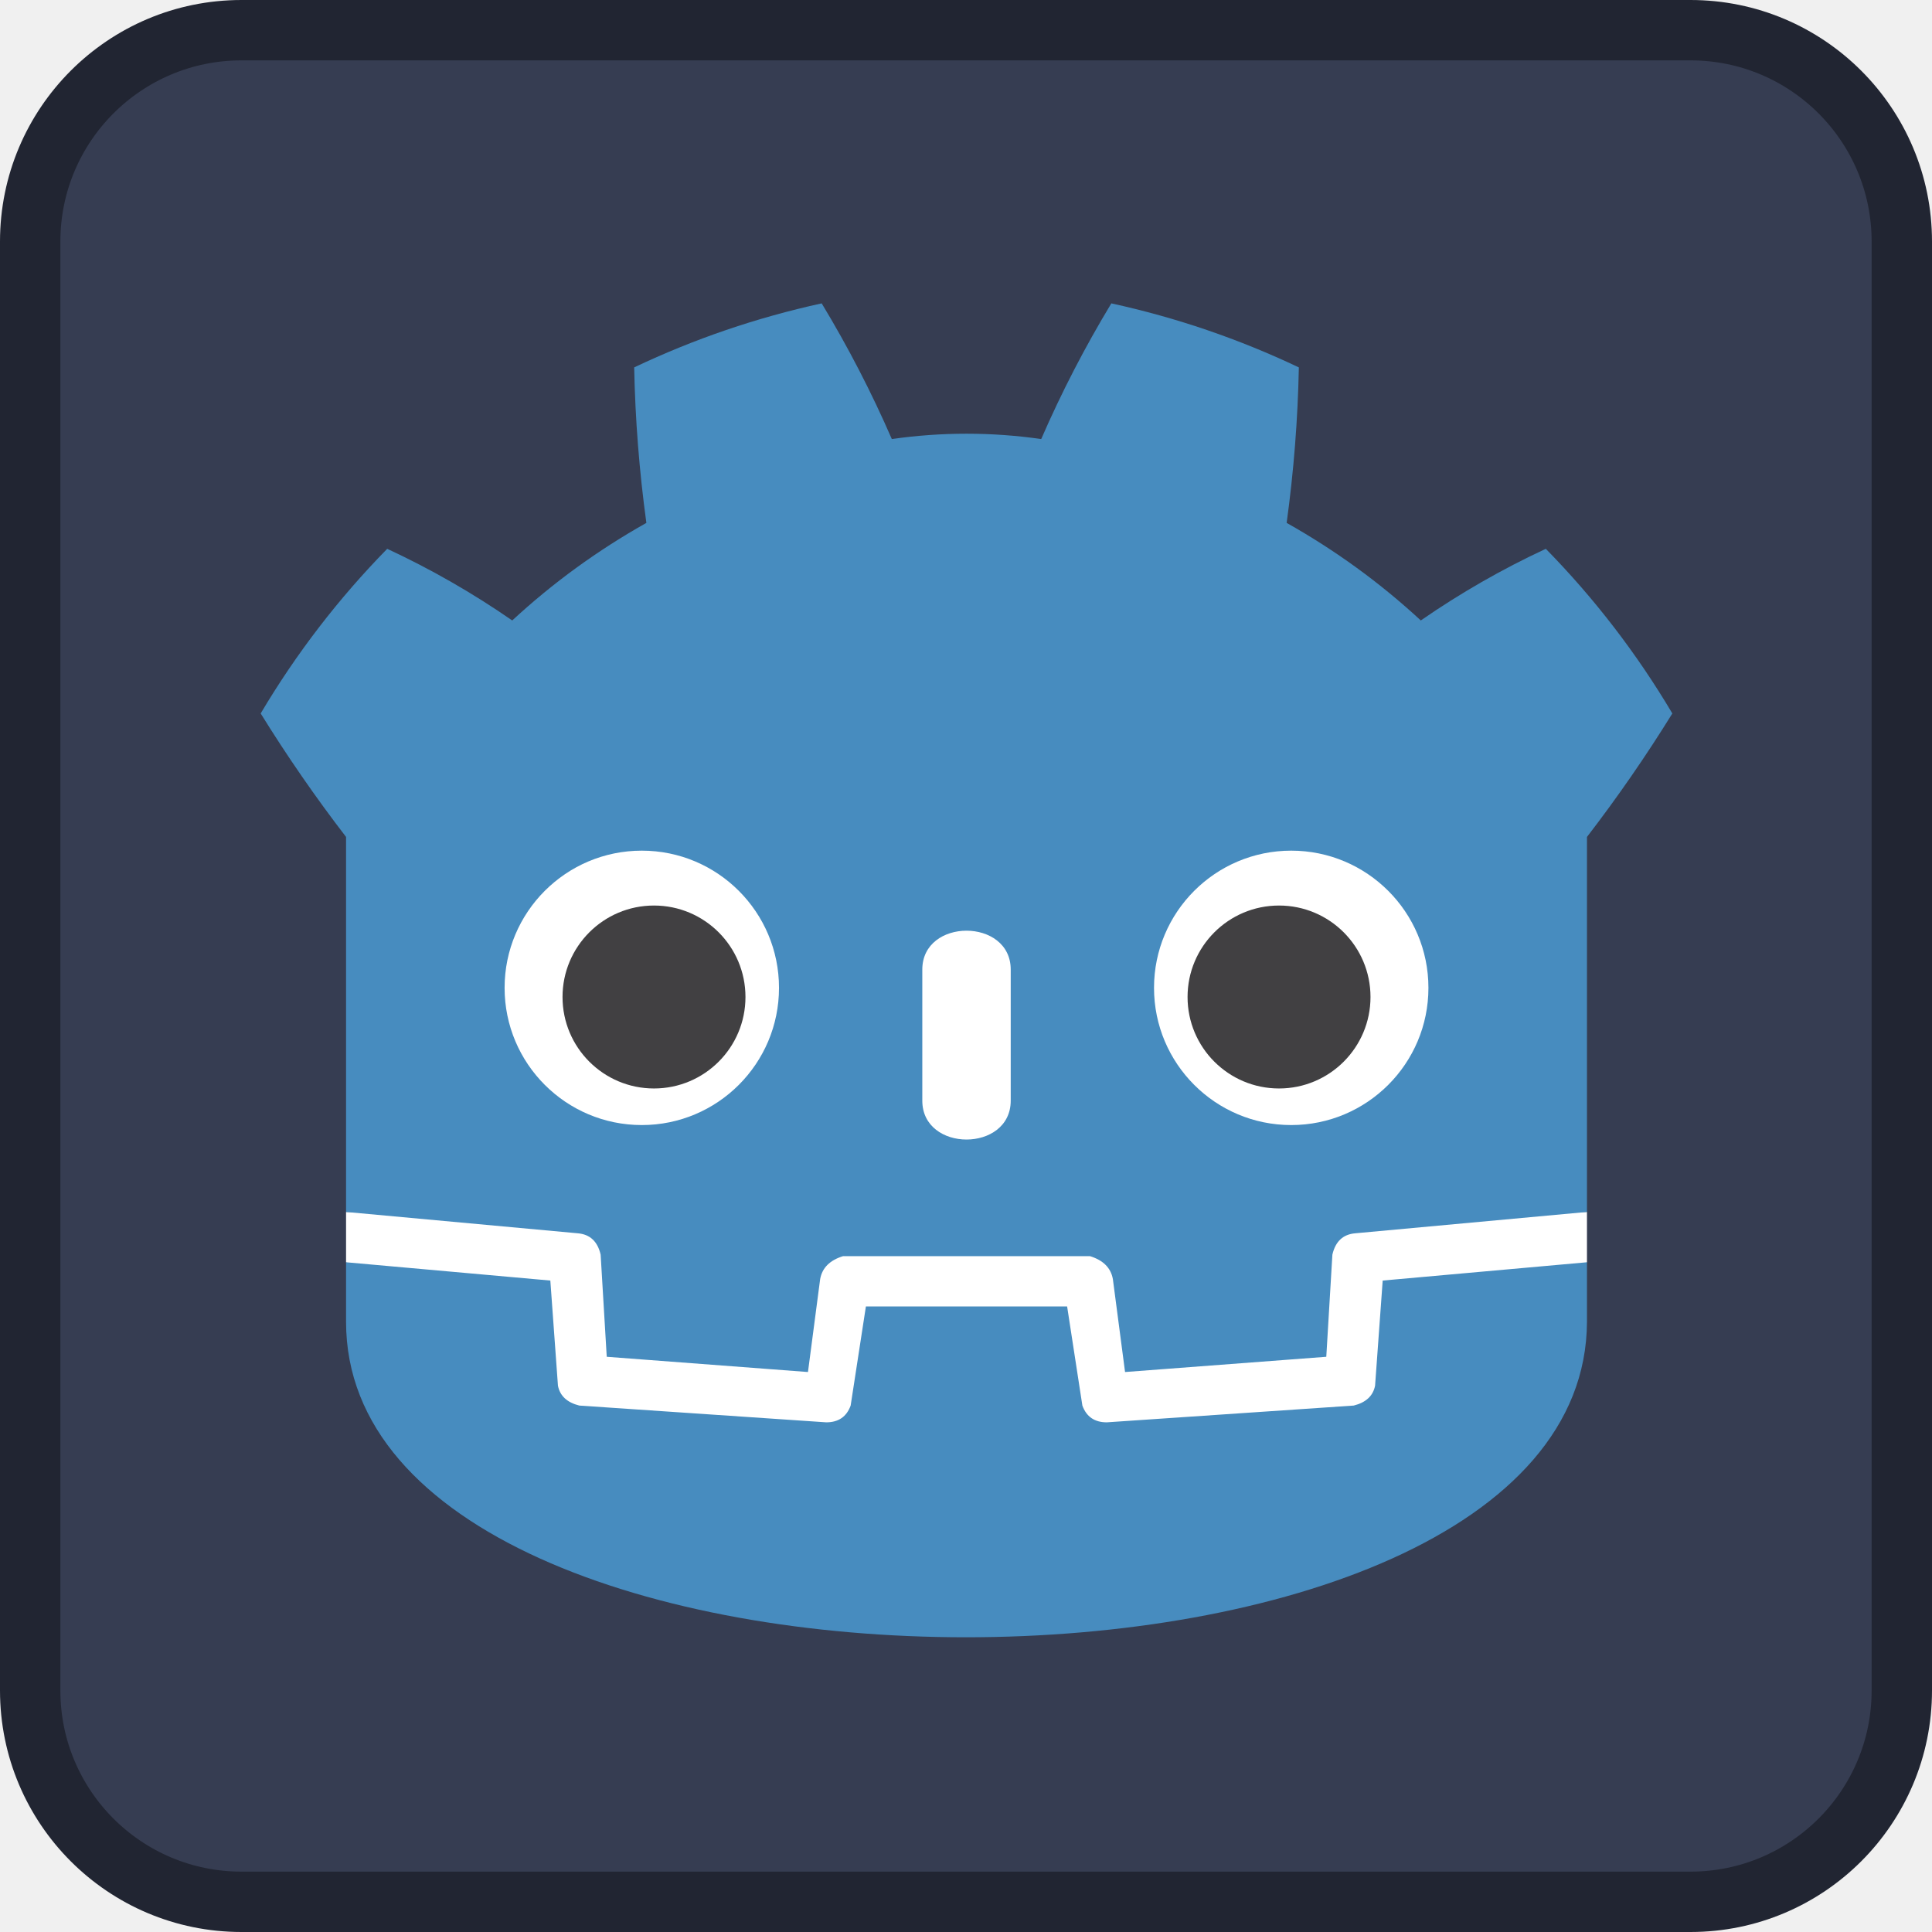
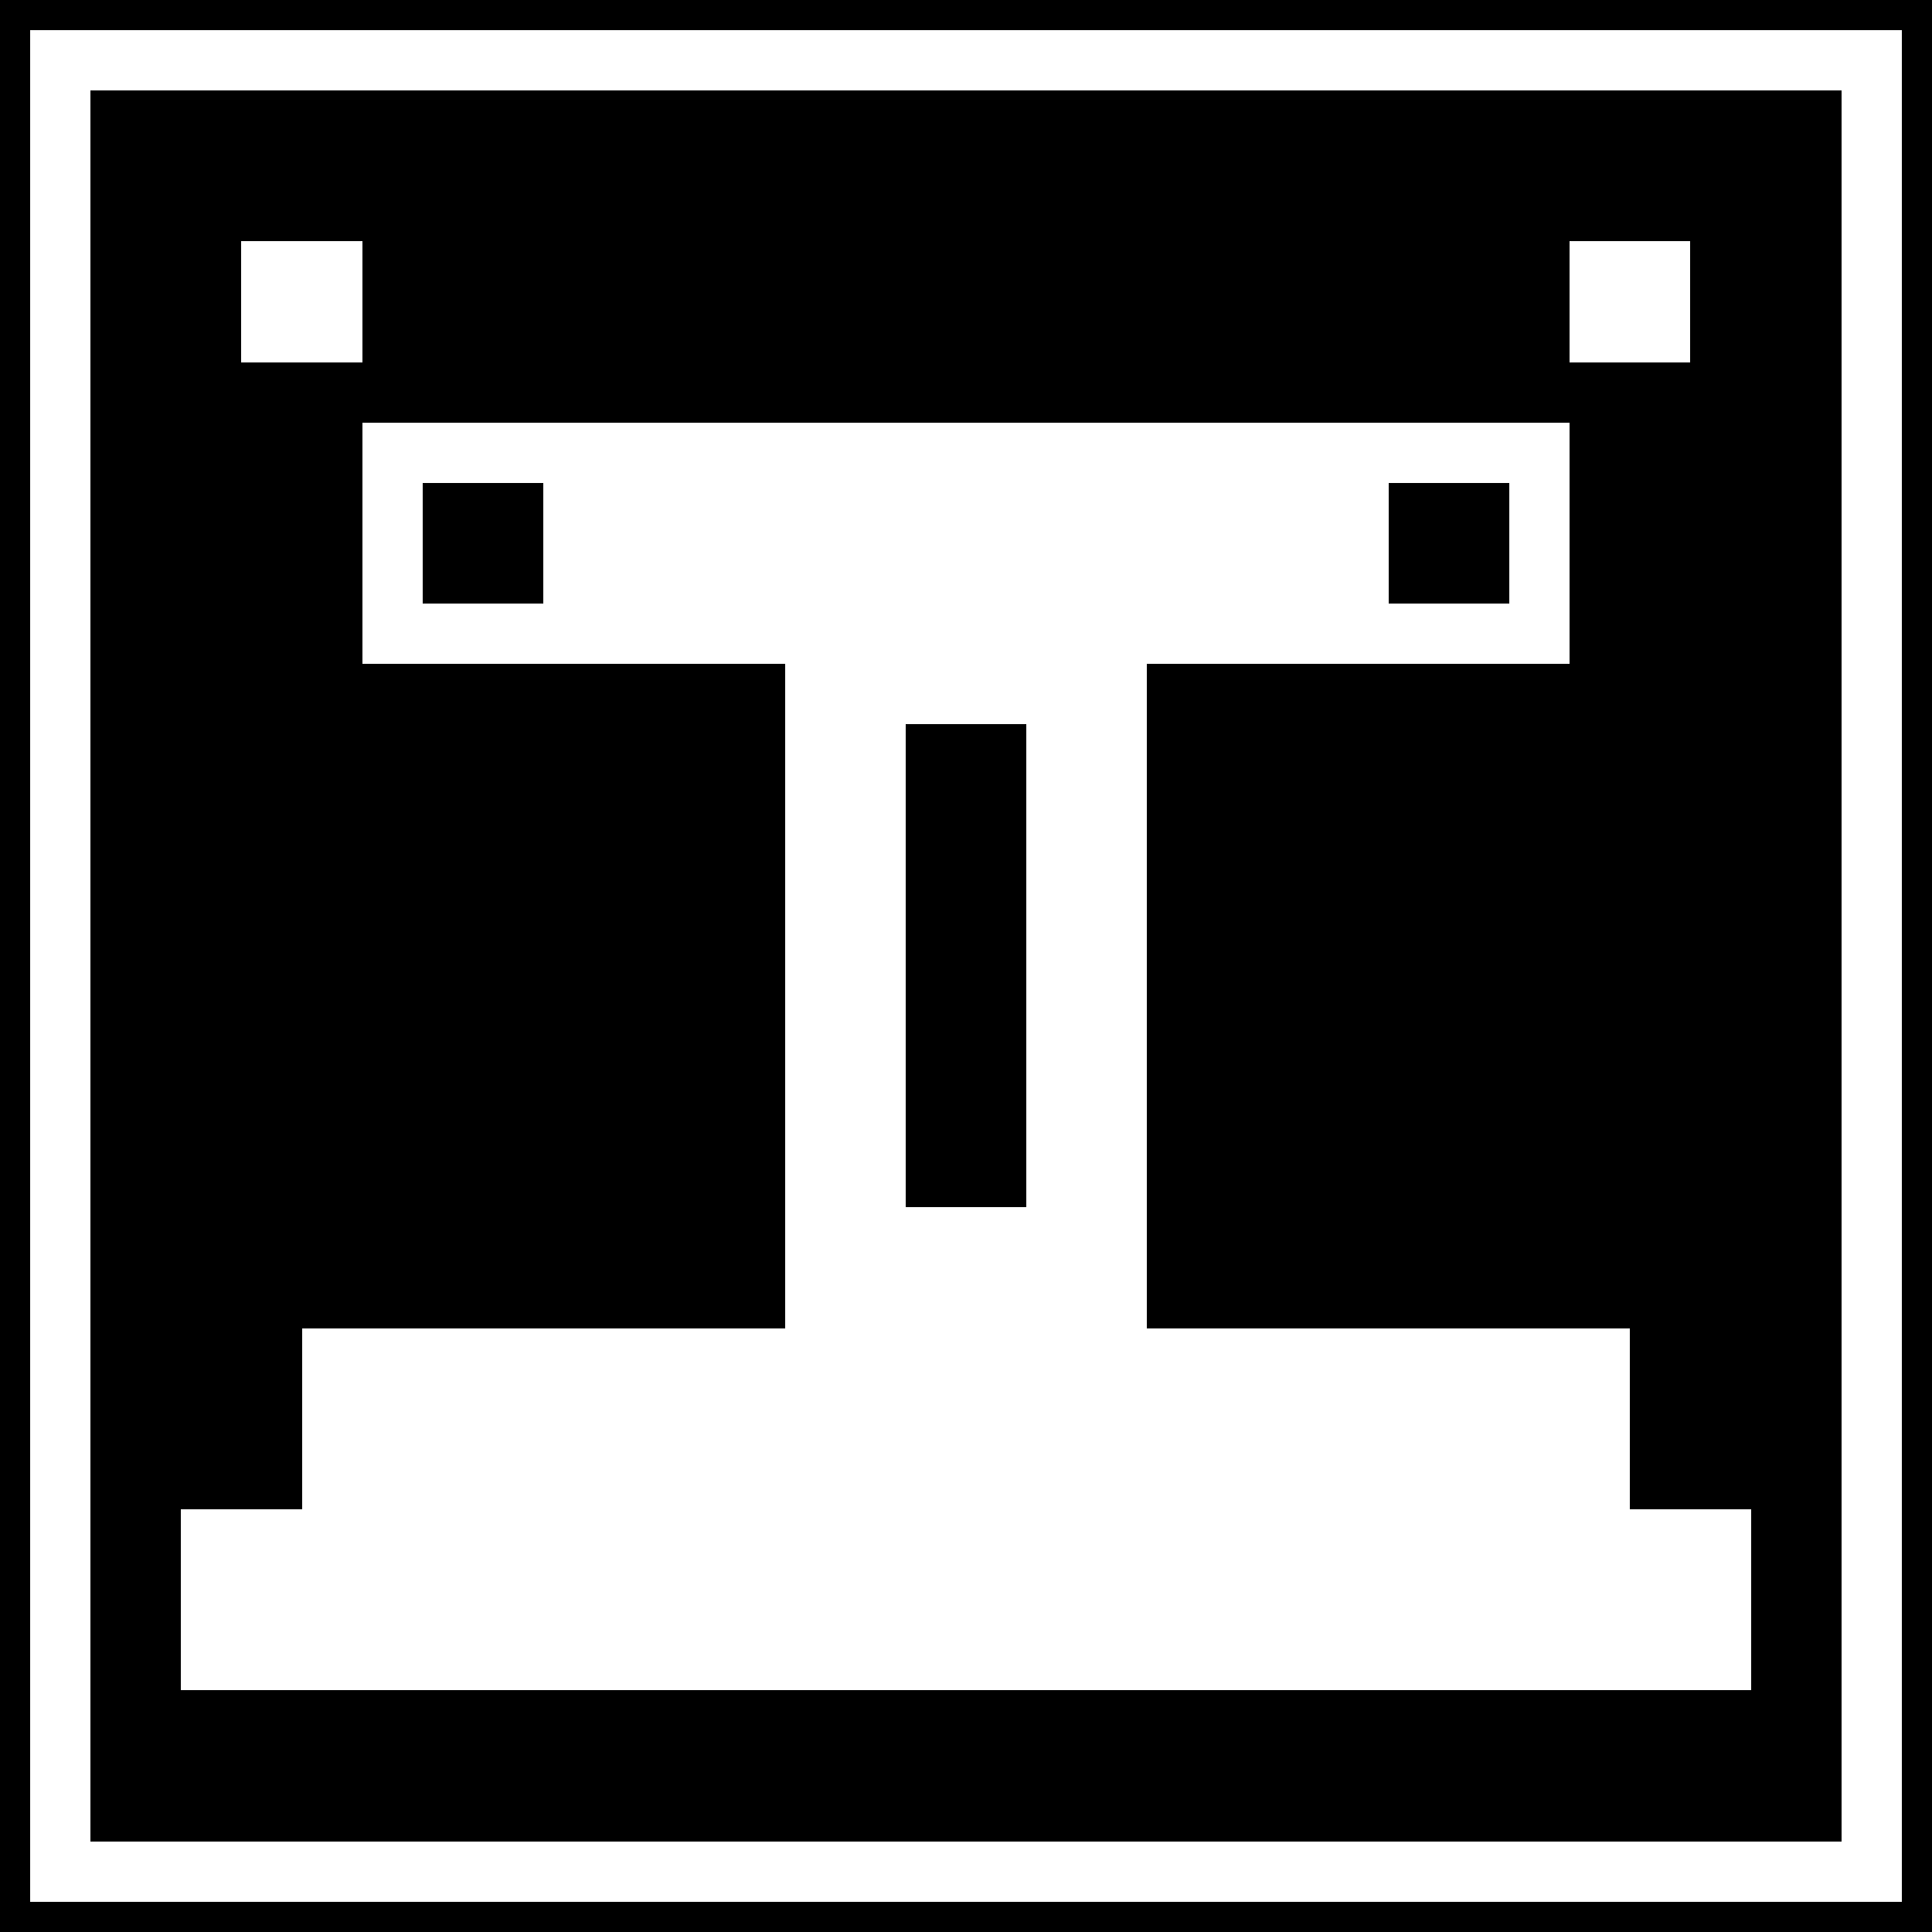
- <svg xmlns="http://www.w3.org/2000/svg" width="128" height="128">
-   <rect width="124" height="124" x="2" y="2" fill="#363d52" stroke="#212532" stroke-width="4" rx="14" />
-   <g fill="#fff" transform="translate(12.322 12.322)scale(.101)">
-     <path d="M105 673v33q407 354 814 0v-33z" />
-     <path fill="#478cbf" d="m105 673 152 14q12 1 15 14l4 67 132 10 8-61q2-11 15-15h162q13 4 15 15l8 61 132-10 4-67q3-13 15-14l152-14V427q30-39 56-81-35-59-83-108-43 20-82 47-40-37-88-64 7-51 8-102-59-28-123-42-26 43-46 89-49-7-98 0-20-46-46-89-64 14-123 42 1 51 8 102-48 27-88 64-39-27-82-47-48 49-83 108 26 42 56 81zm0 33v39c0 276 813 276 814 0v-39l-134 12-5 69q-2 10-14 13l-162 11q-12 0-16-11l-10-65H446l-10 65q-4 11-16 11l-162-11q-12-3-14-13l-5-69z" />
-     <path d="M483 600c0 34 58 34 58 0v-86c0-34-58-34-58 0z" />
-     <circle cx="725" cy="526" r="90" />
-     <circle cx="299" cy="526" r="90" />
-   </g>
-   <g fill="#414042" transform="translate(12.322 12.322)scale(.101)">
-     <circle cx="307" cy="532" r="60" />
-     <circle cx="717" cy="532" r="60" />
-   </g>
+ <svg xmlns="http://www.w3.org/2000/svg" width="128" height="128" viewBox="0 0 128 128" shape-rendering="crispEdges">
+   <rect width="128" height="128" fill="#000" />
+   <rect x="4" y="4" width="120" height="120" fill="none" stroke="#fff" stroke-width="4" />
+   <path d="M24 28h80v16H24zM52 44h24v44H52zM20 88h88v12H20zM12 100h104v12H12z" fill="#fff" />
+   <path d="M60 48h8v32h-8zM28 32h8v8h-8zM92 32h8v8h-8z" fill="#000" />
+   <path d="M16 16h8v8h-8zM104 16h8v8h-8zM16 104h8v8h-8zM104 104h8v8h-8z" fill="#fff" />
</svg>
